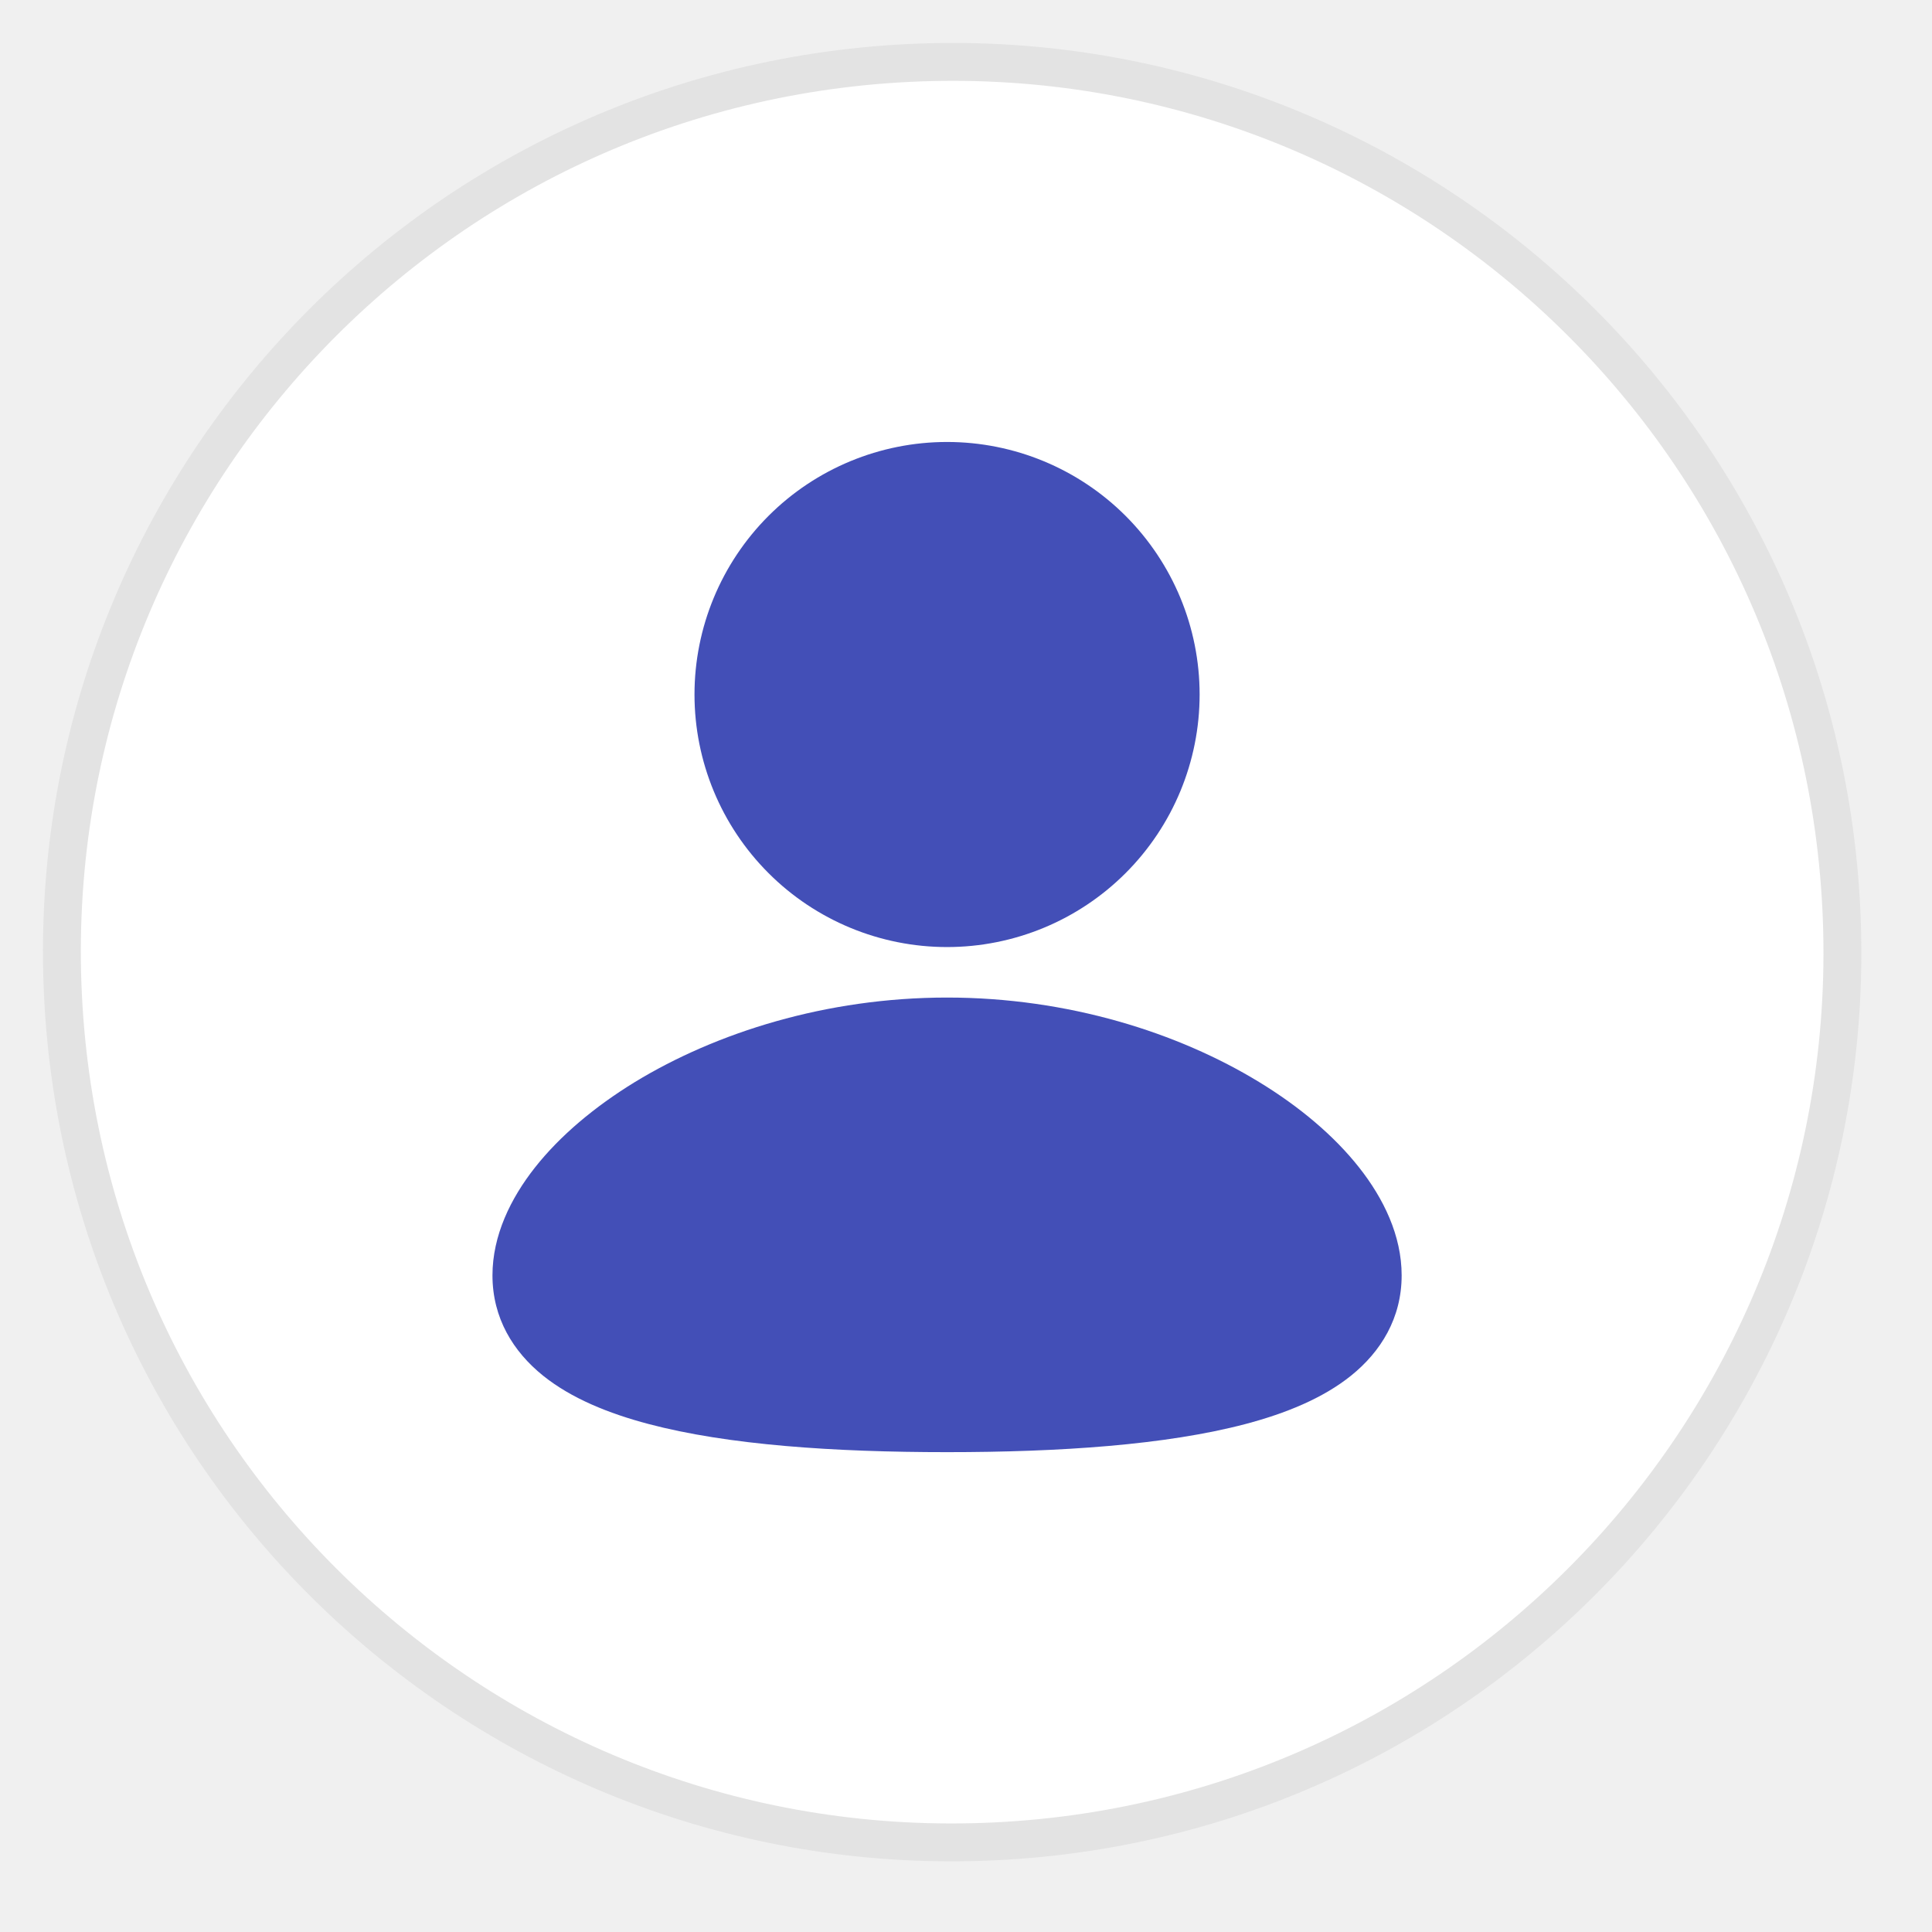
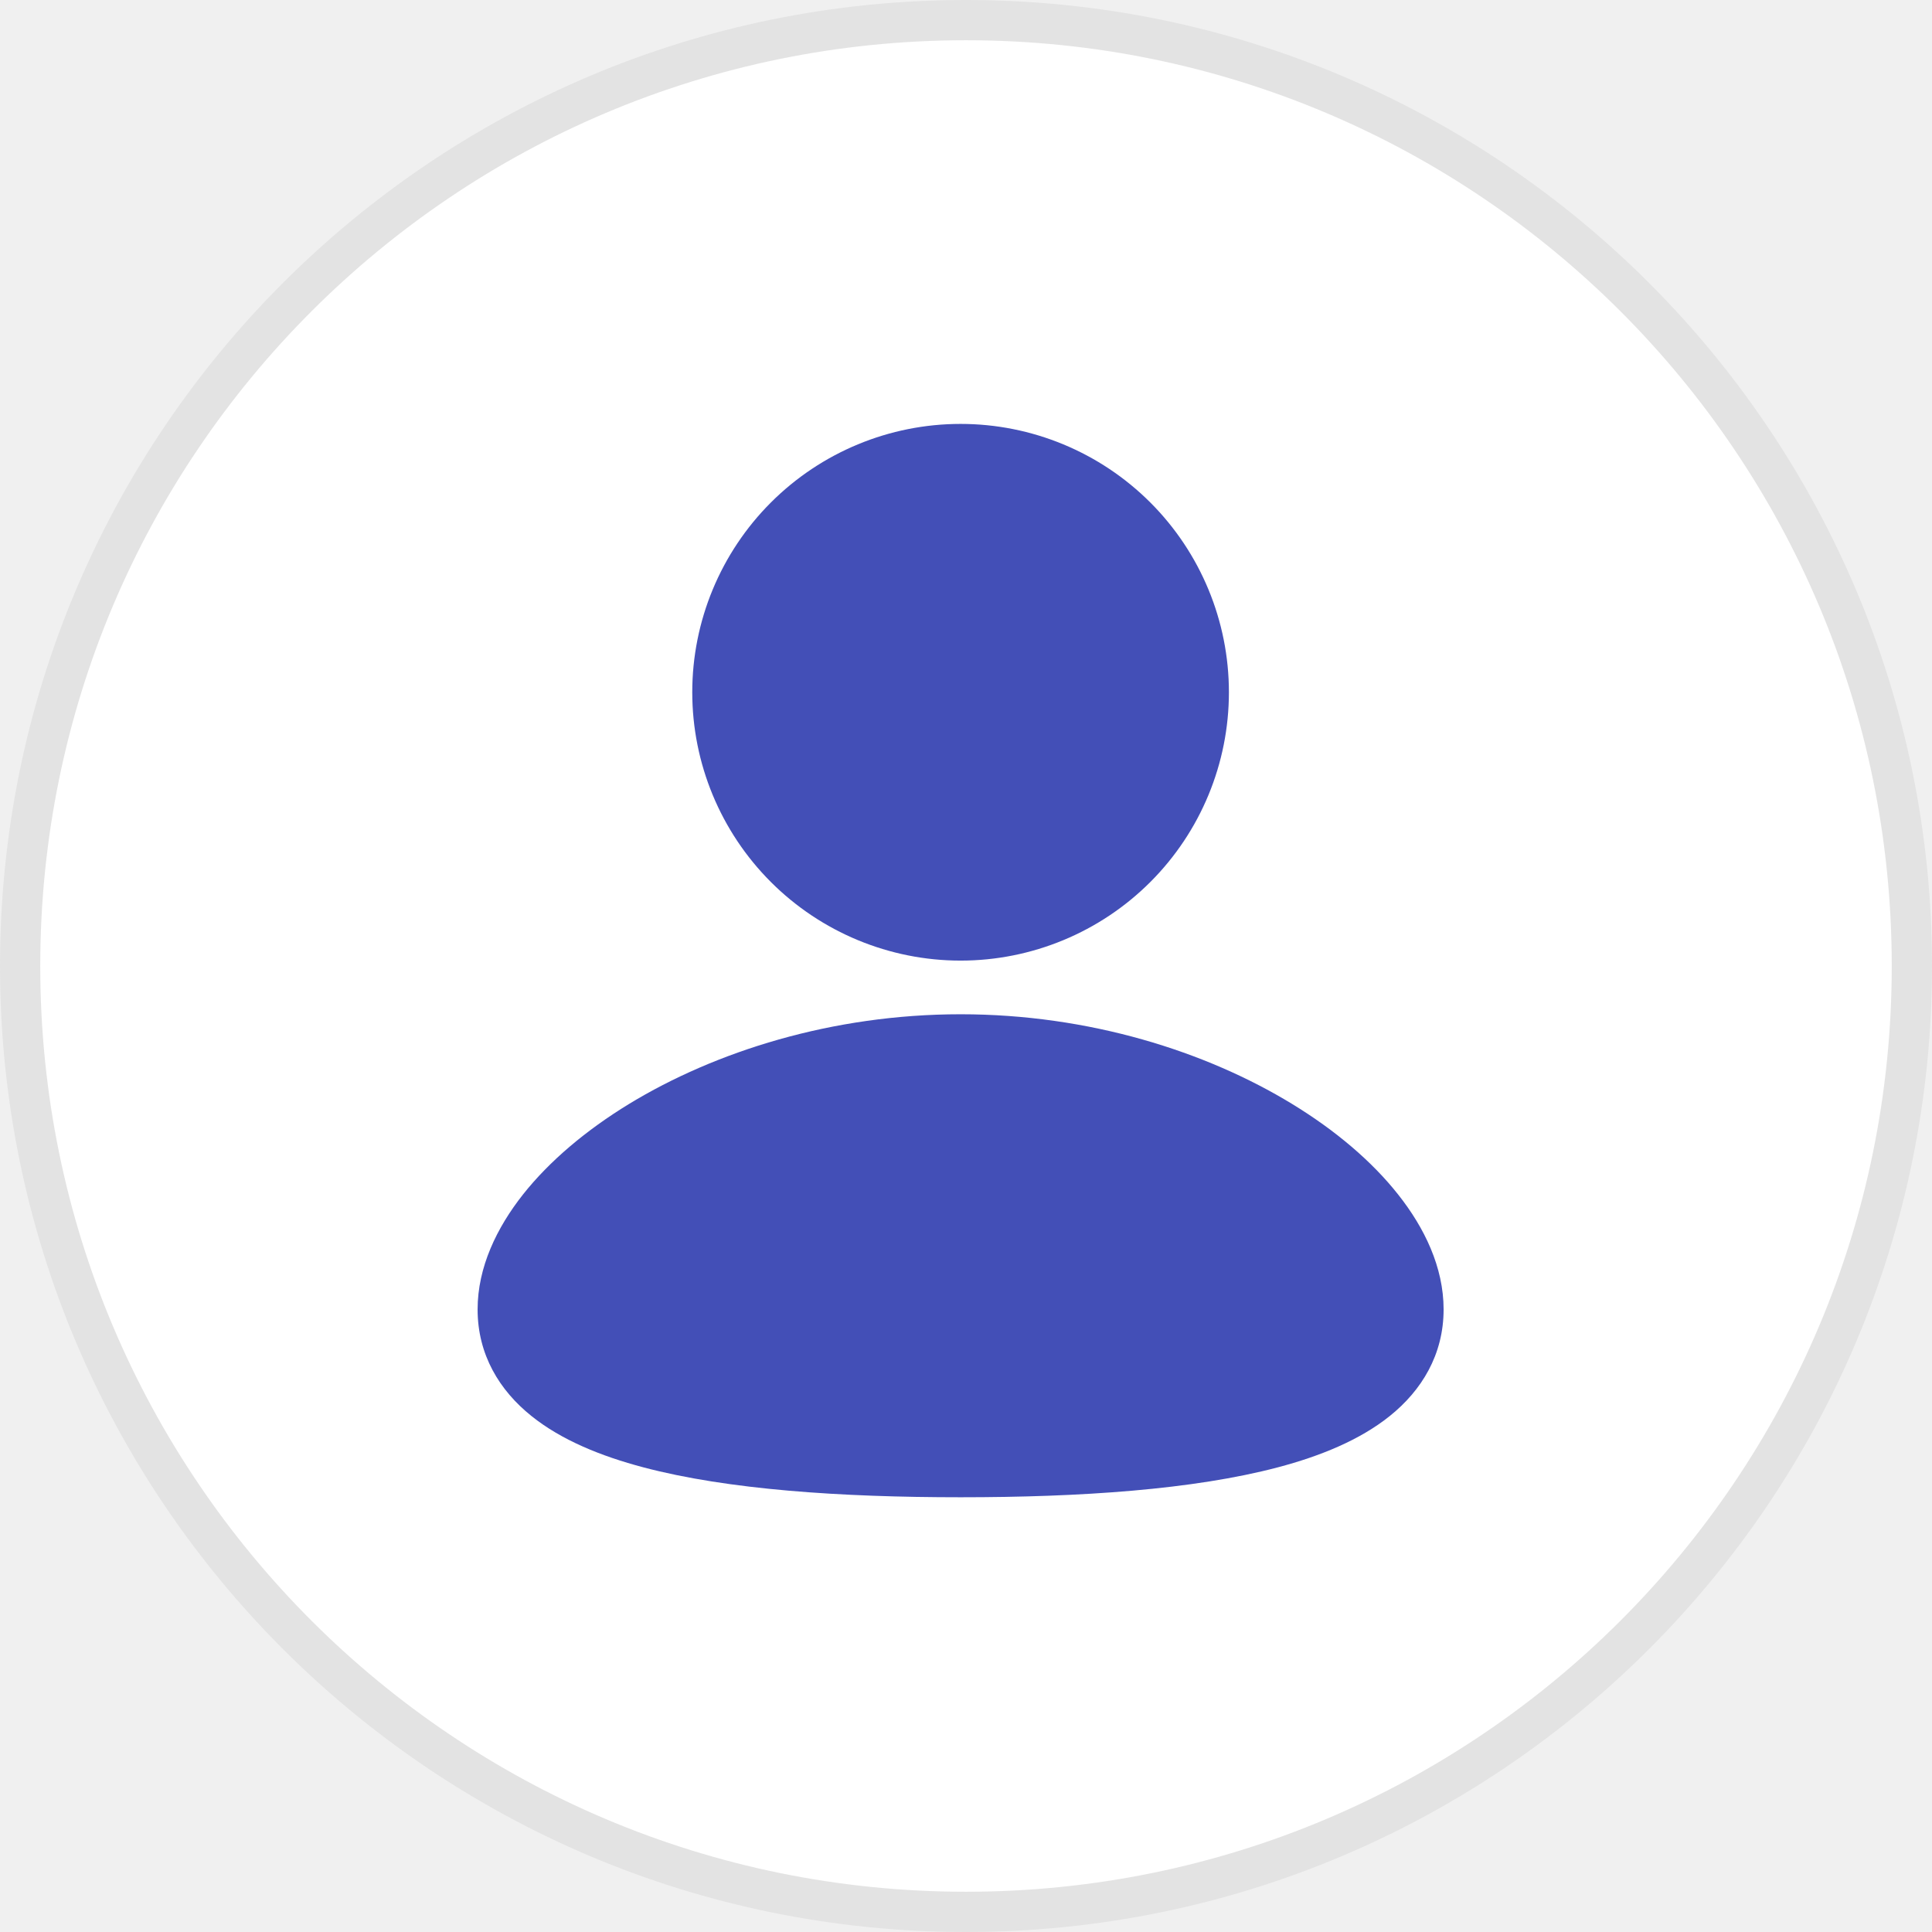
- <svg xmlns="http://www.w3.org/2000/svg" width="51" height="51" viewBox="0 0 51 51" fill="none">
-   <rect x="0.524" y="2.8" width="47" height="47" rx="23.5" transform="rotate(-2.77599 0.523629 2.7999)" fill="white" stroke="#E3E3E3" />
-   <g clip-path="url(#clip0_93_385)">
-     <path d="M25 26.333C28.195 26.333 31.1 27.259 33.237 28.563C34.304 29.213 35.216 29.981 35.875 30.816C36.523 31.636 37 32.617 37 33.667C37 34.793 36.452 35.681 35.663 36.315C34.916 36.915 33.931 37.312 32.884 37.589C30.78 38.145 27.972 38.333 25 38.333C22.028 38.333 19.22 38.147 17.116 37.589C16.069 37.312 15.084 36.915 14.337 36.315C13.547 35.68 13 34.793 13 33.667C13 32.617 13.477 31.636 14.125 30.815C14.784 29.981 15.695 29.215 16.763 28.561C18.9 27.26 21.807 26.333 25 26.333ZM25 11.667C26.768 11.667 28.464 12.369 29.714 13.619C30.964 14.87 31.667 16.565 31.667 18.333C31.667 20.101 30.964 21.797 29.714 23.047C28.464 24.298 26.768 25 25 25C23.232 25 21.536 24.298 20.286 23.047C19.036 21.797 18.333 20.101 18.333 18.333C18.333 16.565 19.036 14.87 20.286 13.619C21.536 12.369 23.232 11.667 25 11.667Z" fill="#434FB7" />
+ <svg xmlns="http://www.w3.org/2000/svg" width="48" height="48" viewBox="0 0 48 48" fill="none">
+   <rect x="0.5" y="0.5" width="47" height="47" rx="23.5" fill="white" stroke="#E3E3E3" />
+   <g clip-path="url(#clip0_292_438)">
+     <path d="M23.866 25.199C27.061 25.199 29.966 26.124 32.103 27.428C33.17 28.079 34.082 28.847 34.74 29.682C35.389 30.502 35.866 31.483 35.866 32.532C35.866 33.659 35.318 34.547 34.529 35.18C33.782 35.78 32.797 36.178 31.75 36.455C29.646 37.011 26.838 37.199 23.866 37.199C20.894 37.199 18.086 37.012 15.982 36.455C14.935 36.178 13.95 35.78 13.203 35.18C12.412 34.546 11.866 33.659 11.866 32.532C11.866 31.483 12.343 30.502 12.991 29.68C13.65 28.847 14.56 28.08 15.629 27.427C17.766 26.126 20.672 25.199 23.866 25.199ZM23.866 10.532C25.634 10.532 27.33 11.235 28.58 12.485C29.83 13.735 30.532 15.431 30.532 17.199C30.532 18.967 29.83 20.663 28.58 21.913C27.33 23.163 25.634 23.866 23.866 23.866C22.098 23.866 20.402 23.163 19.152 21.913C17.902 20.663 17.199 18.967 17.199 17.199C17.199 15.431 17.902 13.735 19.152 12.485C20.402 11.235 22.098 10.532 23.866 10.532Z" fill="#434FB7" />
  </g>
  <defs>
-     <clipPath id="clip0_93_385">
-       <rect width="32" height="32" fill="white" transform="translate(9 9)" />
+     <clipPath id="clip0_292_438">
+       <rect width="32" height="32" fill="white" transform="translate(7.86584 7.86572)" />
    </clipPath>
  </defs>
</svg>
